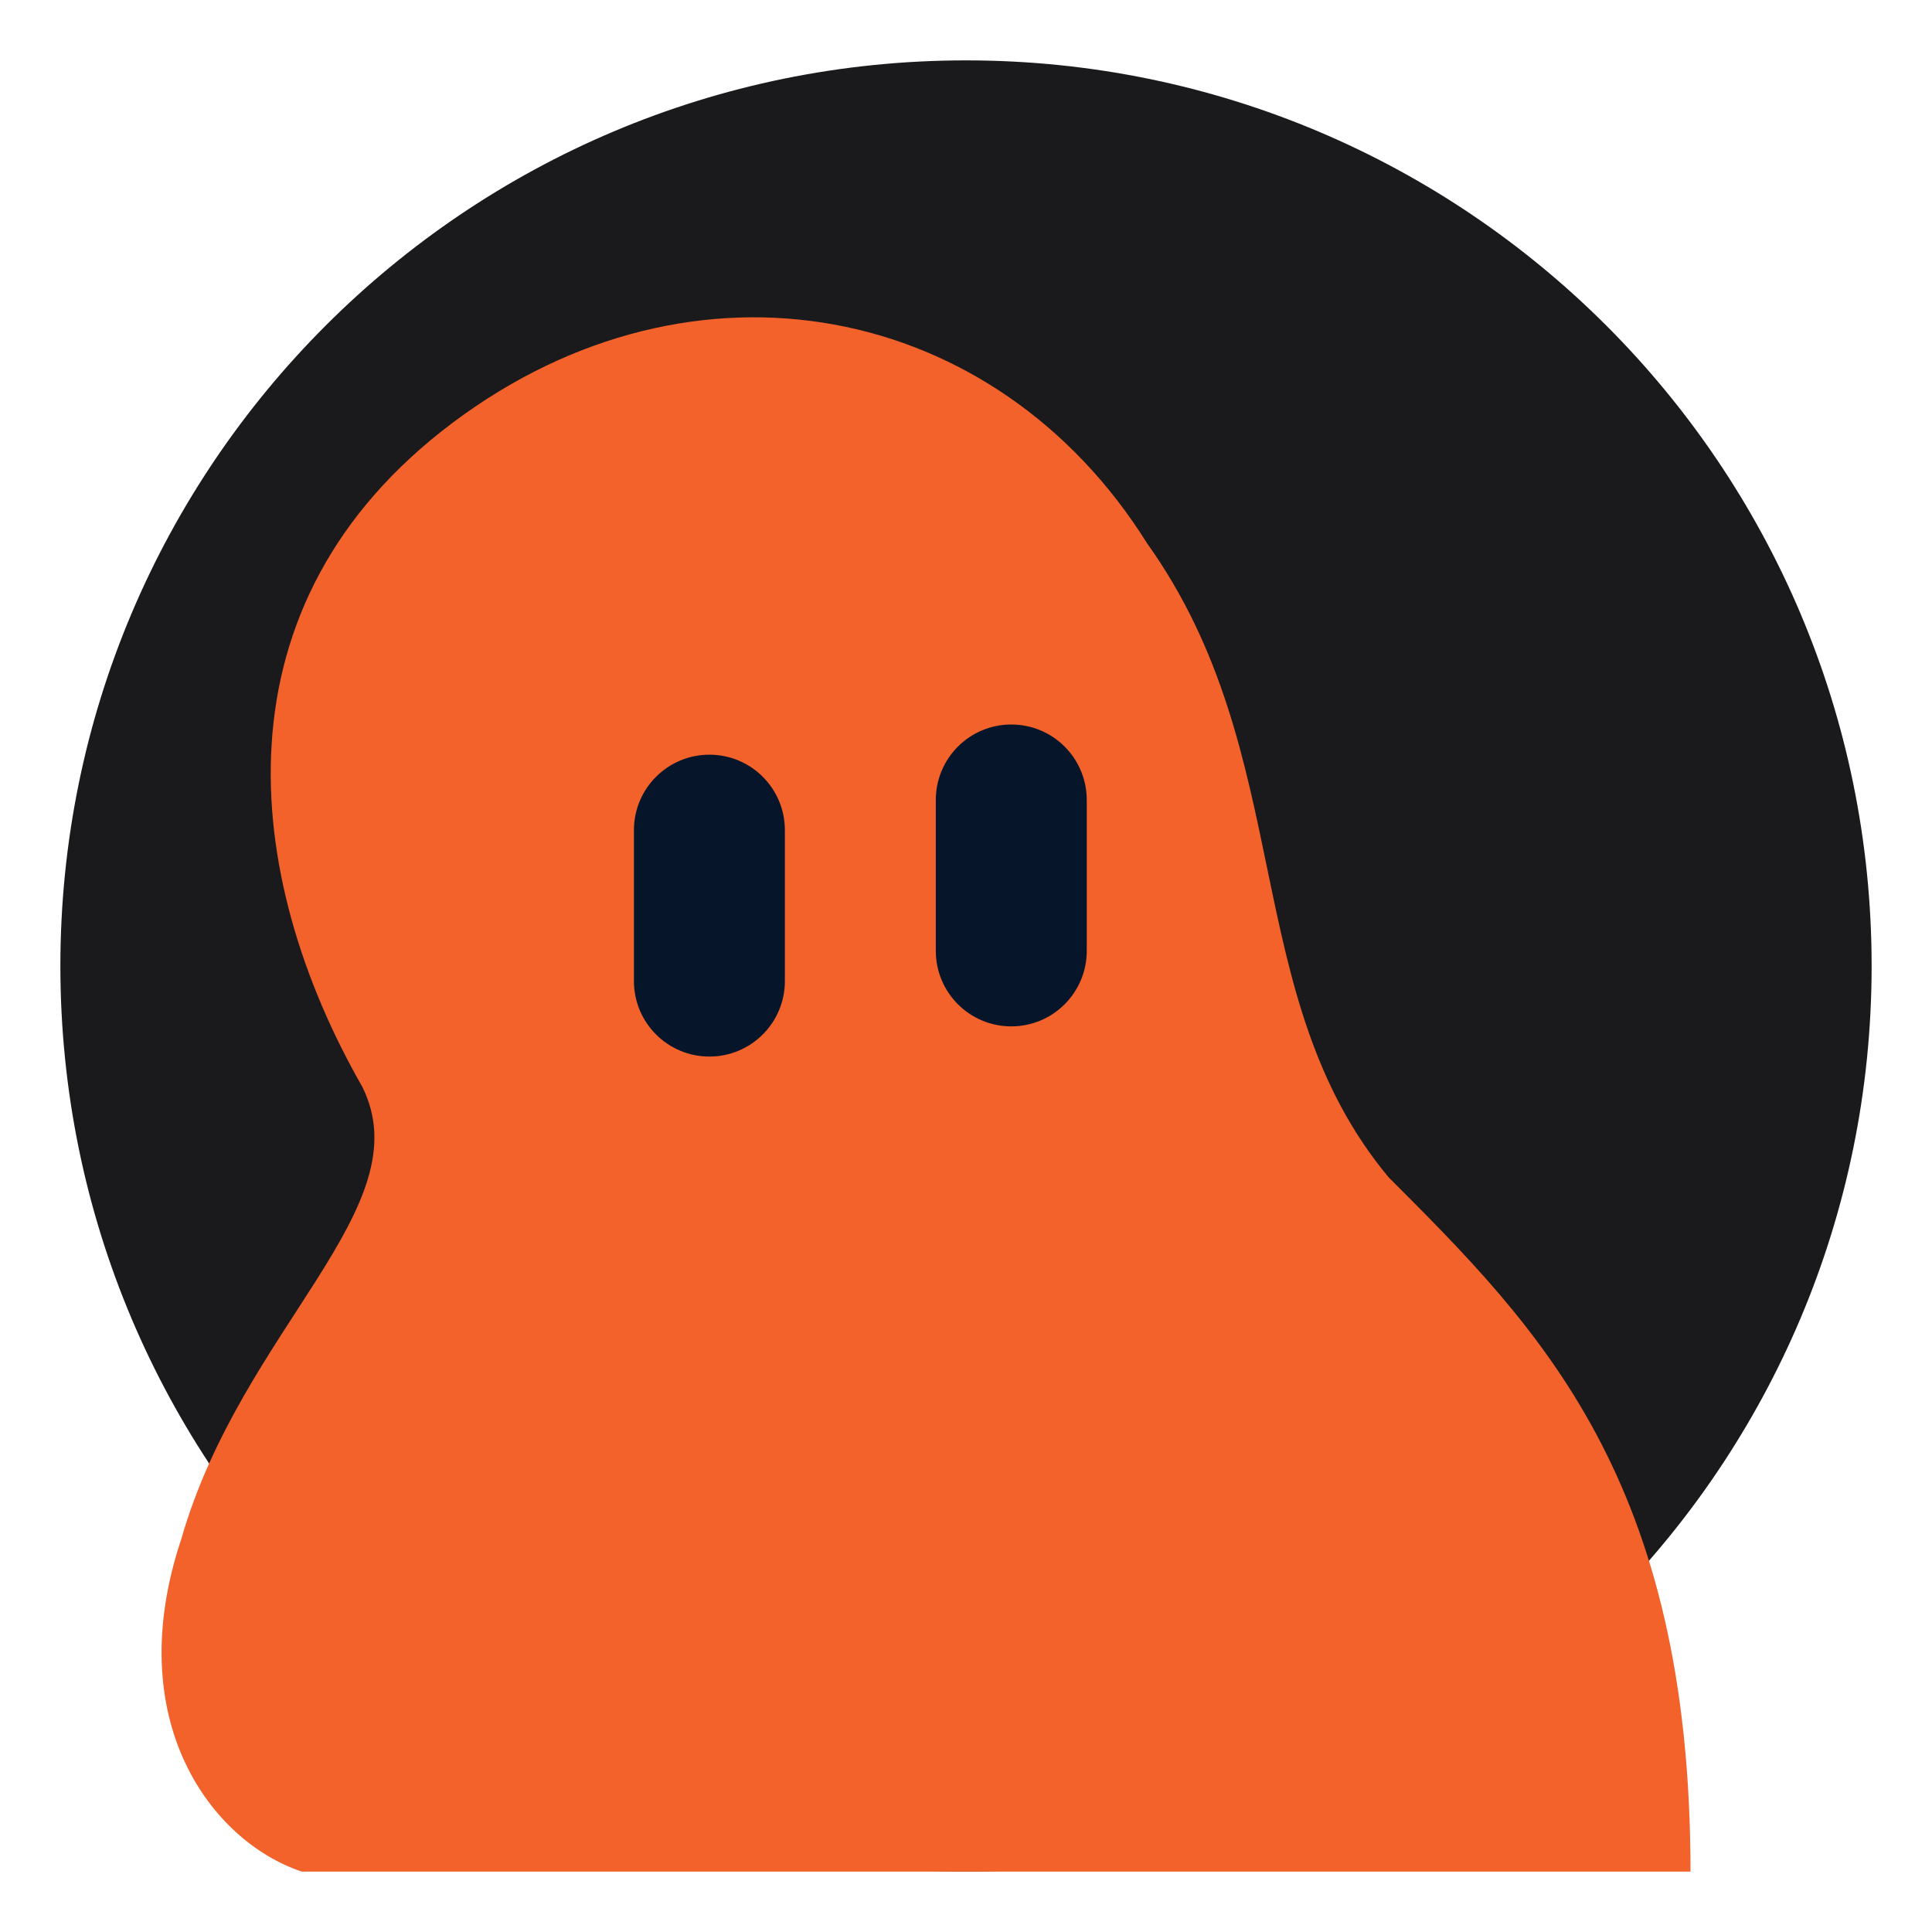
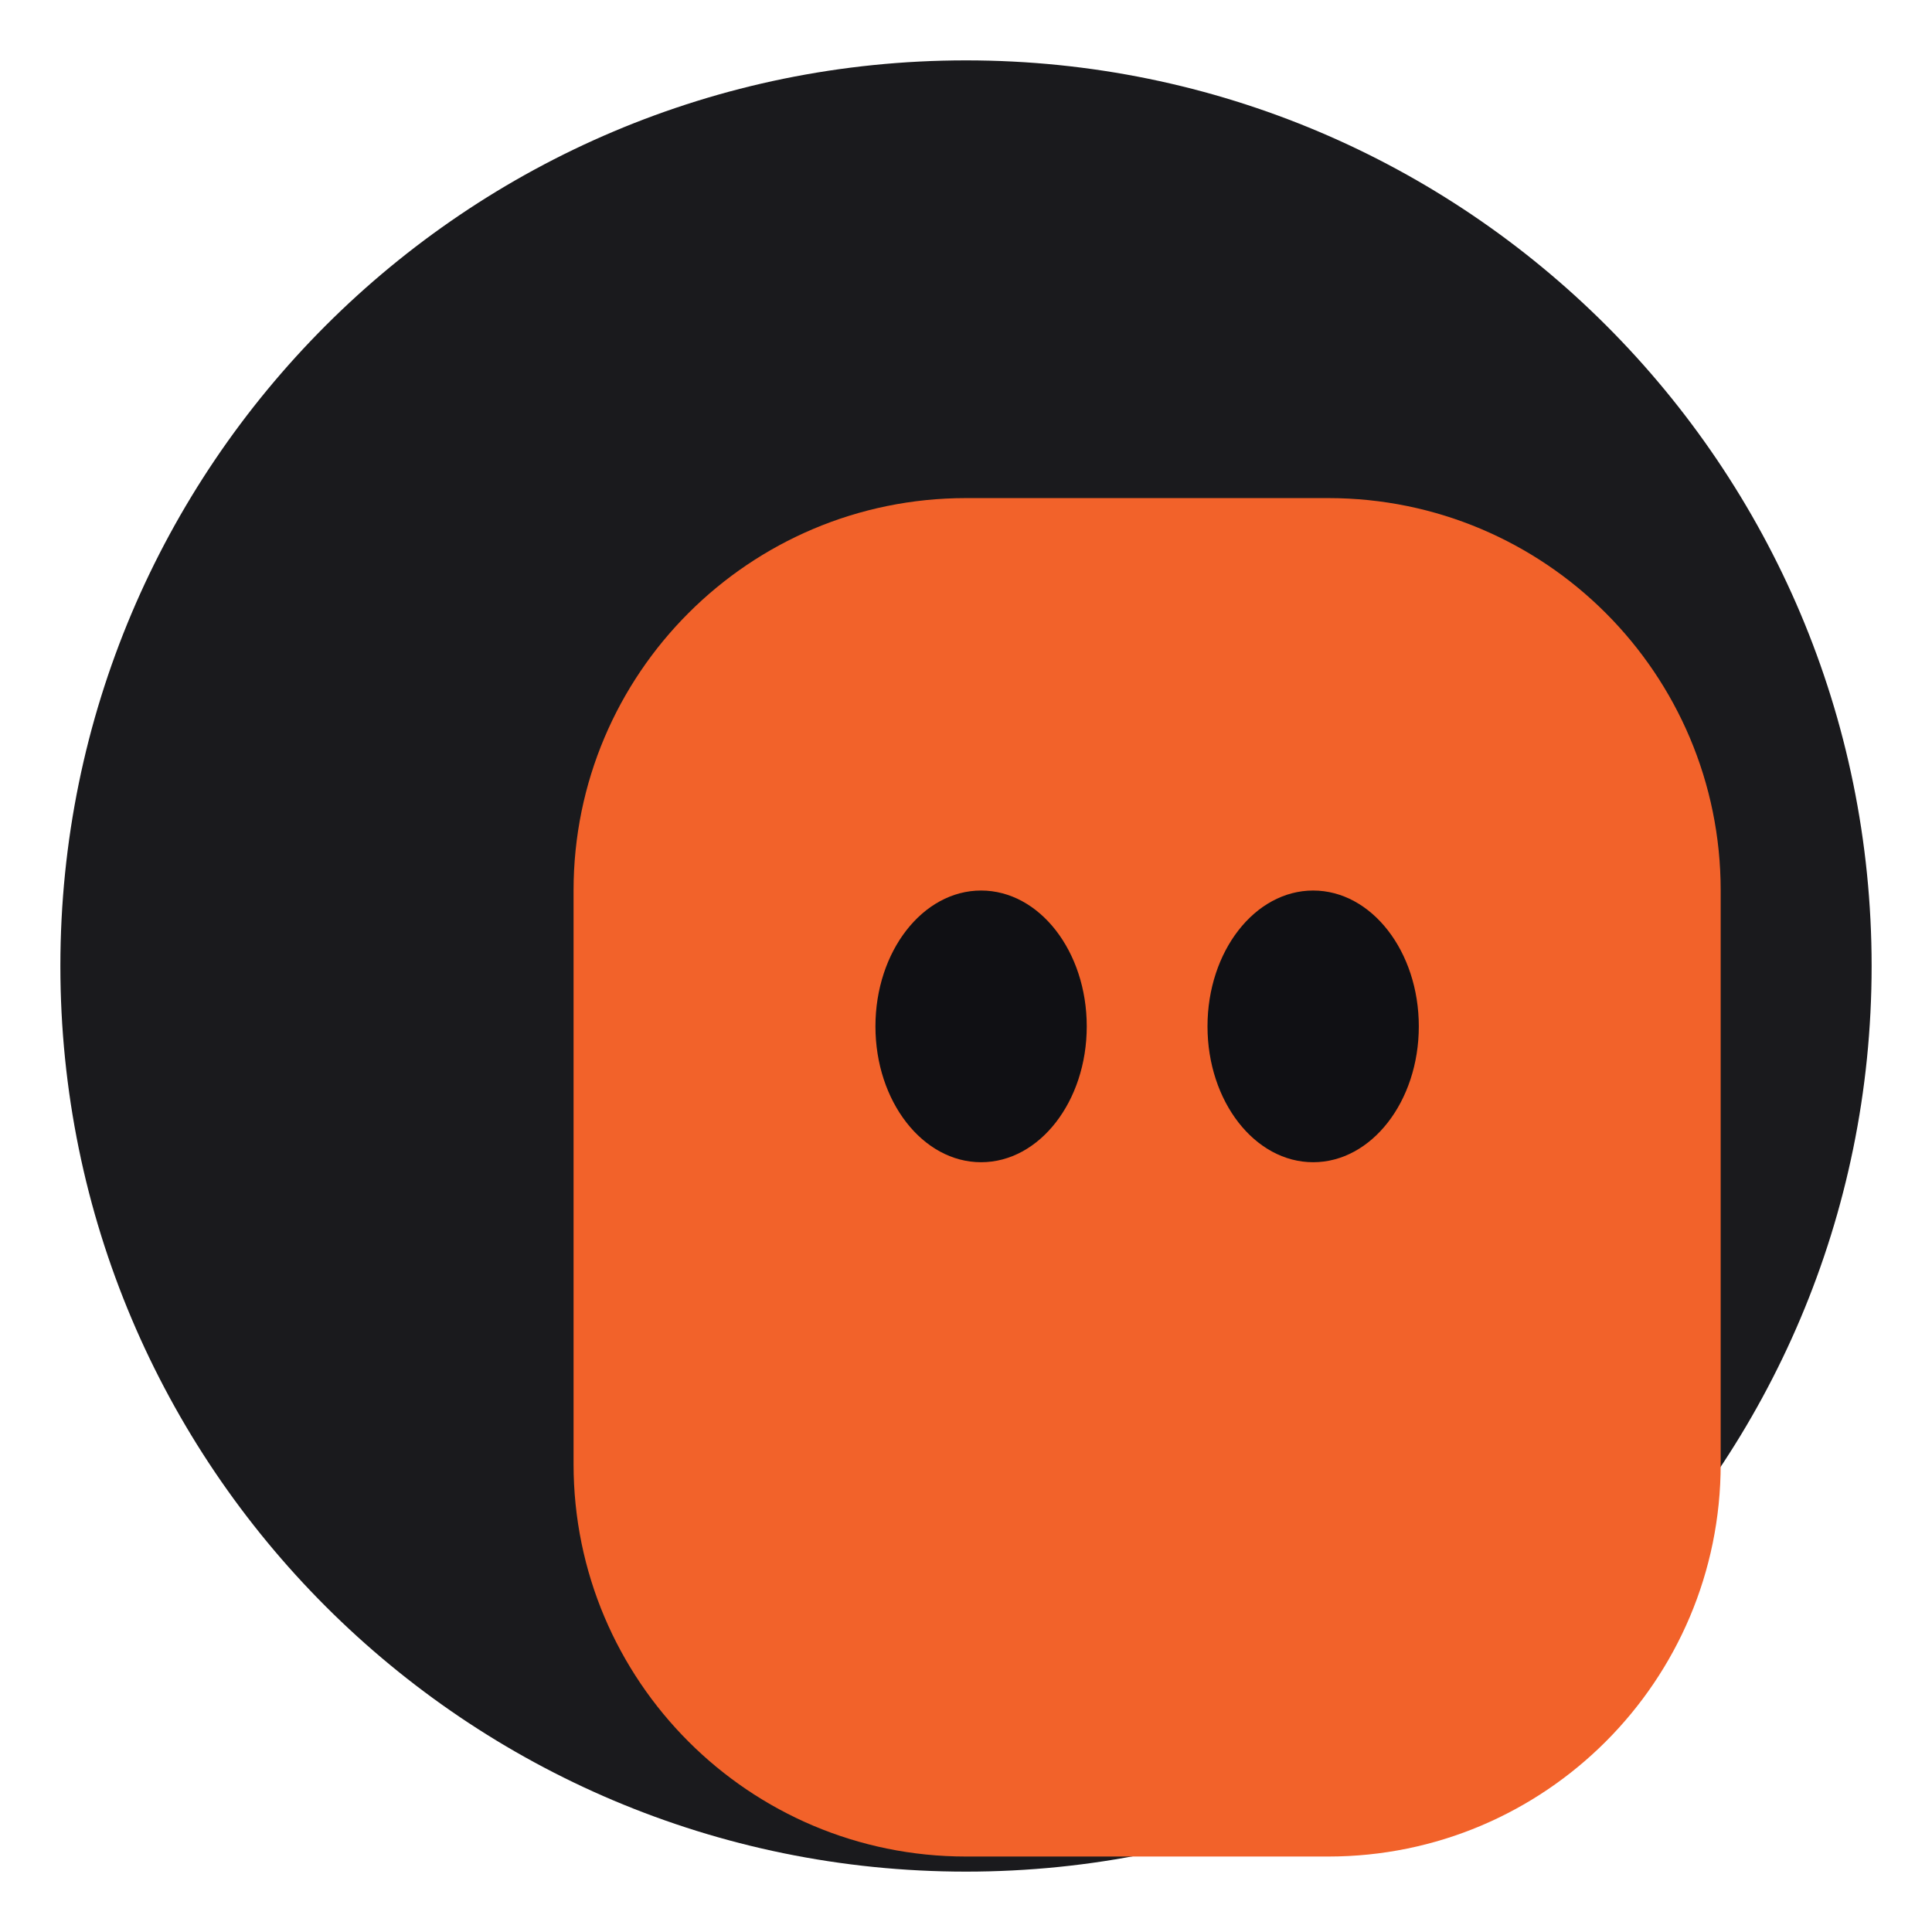
<svg xmlns="http://www.w3.org/2000/svg" viewBox="0 0 64 64" role="img" aria-labelledby="title">
  <circle cx="32" cy="32" r="30" fill="#1A1A1D" />
-   <path fill="#F2622A" d="M56 62c0-13-5-18-10-23-5-6-3-14-8-21-5-8-15-10-23-4-8 6-7 15-3 22 2 4-4 8-6 15-2 6 1 10 4 11h46Z" />
-   <rect x="21" y="25" width="5" height="10" rx="2.5" fill="#07152B" />
-   <rect x="31" y="24" width="5" height="10" rx="2.5" fill="#07152B" />
+   <g transform="translate(13 9.5) scale(0.5)">
+     <path fill="#F2622A" d="M 38 14 H 62 A 26 26 0 0 1 88 40 V 78 A 26 26 0 0 1 62 104 H 38 A 26 26 0 0 1 12 78 V 40 A 26 26 0 0 1 38 14 Z" />
+     <ellipse cx="39" cy="49" rx="7" ry="9" fill="#101014" />
+     <ellipse cx="61" cy="49" rx="7" ry="9" fill="#101014" />
+   </g>
</svg>
